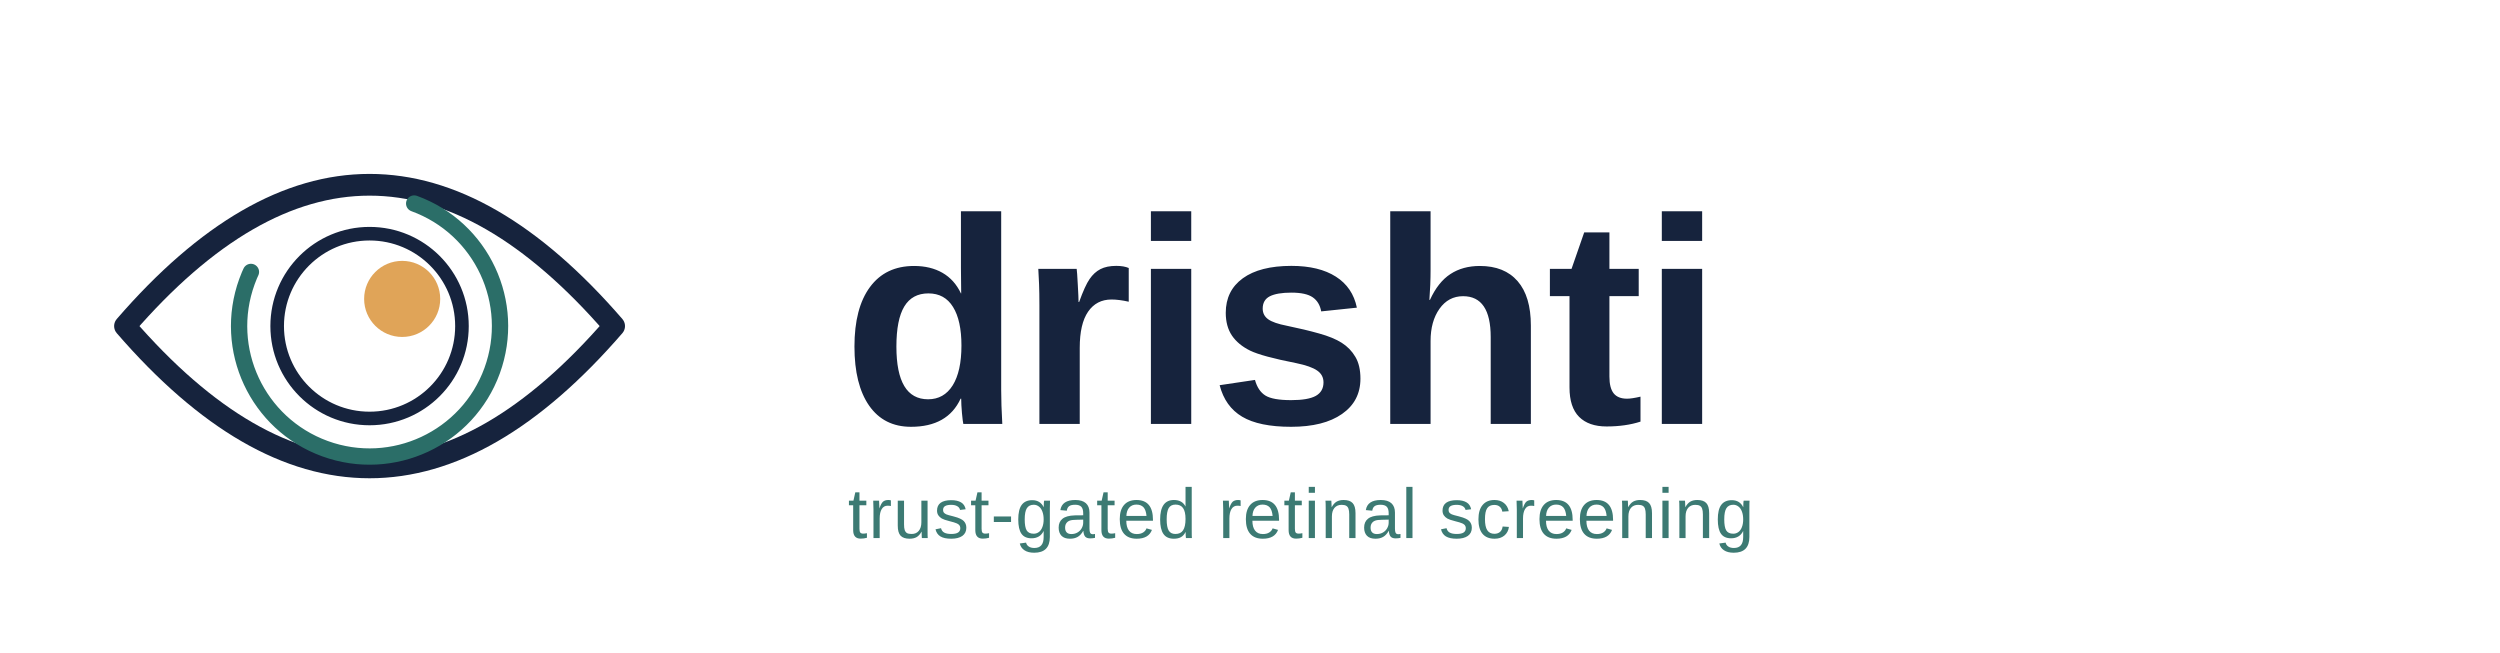
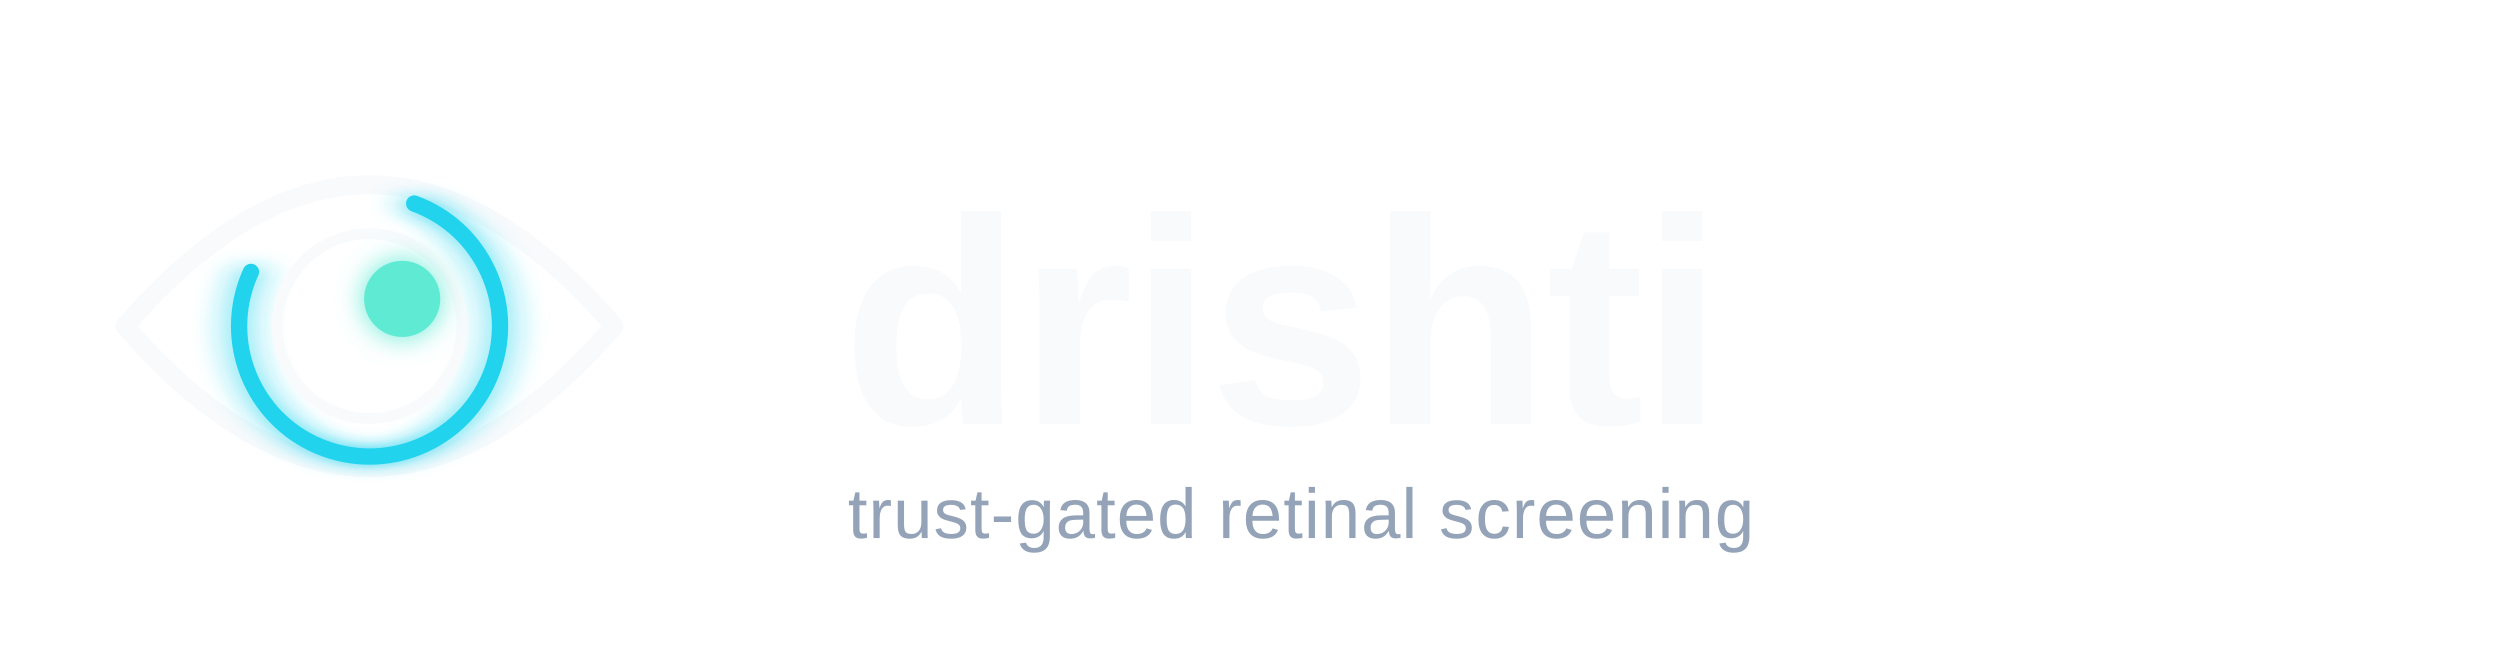
<svg xmlns="http://www.w3.org/2000/svg" viewBox="0 0 460 120">
+   <defs>
+     <filter id="cyanGlow" x="-60%" y="-60%" width="220%" height="220%">
+       <feGaussianBlur stdDeviation="2.5" result="blur" />
+       <feMerge>
+         <feMergeNode in="blur" />
+         <feMergeNode in="SourceGraphic" />
+       </feMerge>
+     </filter>
+   </defs>
  <g transform="translate(8,0)">
-     <path d="M15,60 Q60,8 105,60 Q60,112 15,60 Z" fill="none" stroke="#16233D" stroke-width="4" stroke-linejoin="round" />
-     <circle cx="60" cy="60" r="24" fill="none" stroke="#2B6E68" stroke-width="3" stroke-linecap="round" stroke-dasharray="115 36" transform="rotate(-70 60 60)" />
-     <circle cx="60" cy="60" r="17" fill="none" stroke="#16233D" stroke-width="2.5" />
-     <circle cx="66" cy="55" r="7" fill="#E0A458" />
+     <path d="M15,60 Q60,8 105,60 Q60,112 15,60 Z" fill="none" stroke="#F8FAFC" stroke-width="3.5" stroke-linejoin="round" />
+     <circle cx="60" cy="60" r="24" fill="none" stroke="#22D3EE" stroke-width="3" stroke-linecap="round" stroke-dasharray="115 36" transform="rotate(-70 60 60)" filter="url(#cyanGlow)" />
+     <circle cx="60" cy="60" r="17" fill="none" stroke="#F8FAFC" stroke-width="2" />
+     <circle cx="66" cy="55" r="7" fill="#5EEAD4" filter="url(#cyanGlow)" />
  </g>
-   <text x="155" y="78" font-family="'Poppins','Segoe UI','Helvetica Neue',Arial,sans-serif" font-weight="600" font-size="54" letter-spacing="-0.5" fill="#16233D">drishti</text>
-   <text x="156" y="99" font-family="'Poppins','Segoe UI','Helvetica Neue',Arial,sans-serif" font-weight="400" font-size="13" letter-spacing="0.2" fill="#3C7A73">trust-gated retinal screening</text>
+   <text x="155" y="78" font-family="'Poppins','Segoe UI','Helvetica Neue',Arial,sans-serif" font-weight="600" font-size="54" letter-spacing="-0.5" fill="#F8FAFC">drishti</text>
+   <text x="156" y="99" font-family="'Poppins','Segoe UI','Helvetica Neue',Arial,sans-serif" font-weight="400" font-size="13" letter-spacing="0.2" fill="#94A3B8">trust-gated retinal screening</text>
</svg>
